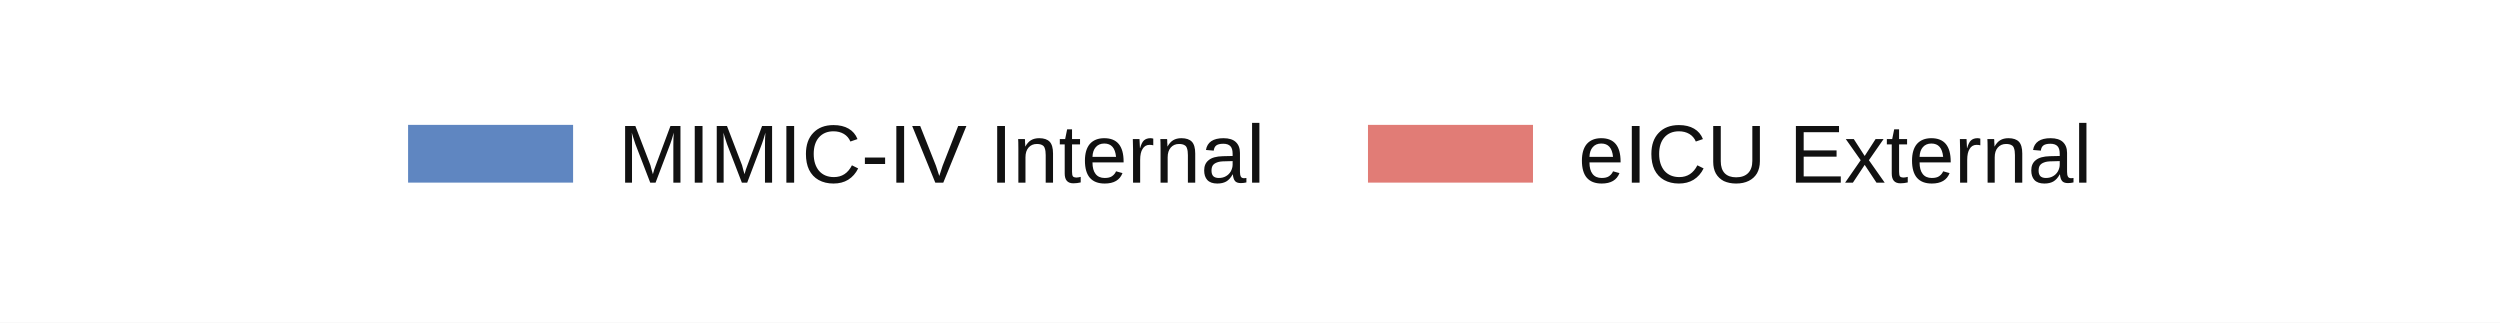
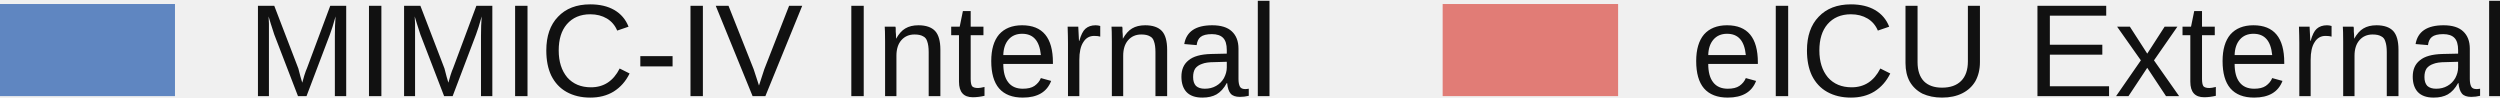
- <svg xmlns="http://www.w3.org/2000/svg" width="175.748pt" height="22.677pt" viewBox="0 0 175.748 22.677" version="1.1">
+ <svg xmlns="http://www.w3.org/2000/svg" width="110.201pt" height="4.302pt" viewBox="32.575 8.601 110.201 4.302" version="1.1">
  <defs>
    <style type="text/css">*{stroke-linejoin: round; stroke-linecap: butt}</style>
  </defs>
  <g id="figure_1">
    <g id="patch_1">
-       <path d="M 0 22.677 L 175.748 22.677 L 175.748 0 L 0 0 z " style="fill: #ffffff" />
+       <path d="M 0 22.677 L 175.748 22.677 L 175.748 0 L 0 0 L 0 22.677 z " style="fill: none" />
    </g>
    <g id="legend_1">
      <g id="patch_2">
-         <path d="M 28.688 12.838 L 40.288 12.838 L 40.288 8.778 L 28.688 8.778 z " style="fill: #5f86c1" />
+         <path d="M 32.555 12.838 L 40.288 12.838 L 40.288 8.778 L 32.555 8.778 z " style="fill: #5f86c1" />
      </g>
      <g id="text_1">
        <text style="fill: #111111; font: 5.8px 'Arial'; text-anchor: start" x="43.478" y="12.838" transform="rotate(-0 43.47819 12.83797)">MIMIC-IV Internal</text>
      </g>
      <g id="patch_3">
-         <path d="M 96.168 12.838 L 107.768 12.838 L 107.768 8.778 L 96.168 8.778 z " style="fill: #e17c76" />
+         <path d="M 96.168 12.838 L 103.902 12.838 L 103.902 8.778 L 96.168 8.778 z " style="fill: #e17c76" />
      </g>
      <g id="text_2">
-         <text style="fill: #111111; font: 5.8px 'Arial'; text-anchor: start" x="110.958" y="12.838" transform="rotate(-0 110.9585 12.83797)">eICU External</text>
+         <text style="fill: #111111; font: 5.8px 'Arial'; text-anchor: start" x="107.092" y="12.838" transform="rotate(-0 107.0918 12.83797)">eICU External</text>
      </g>
    </g>
  </g>
</svg>
